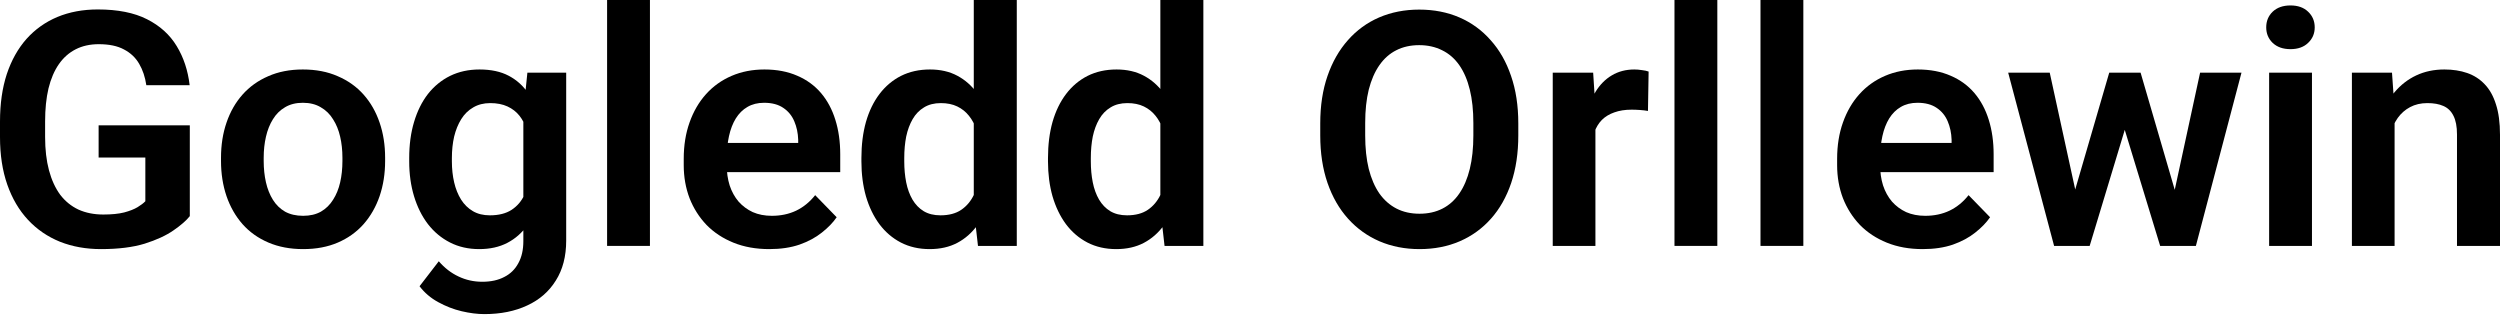
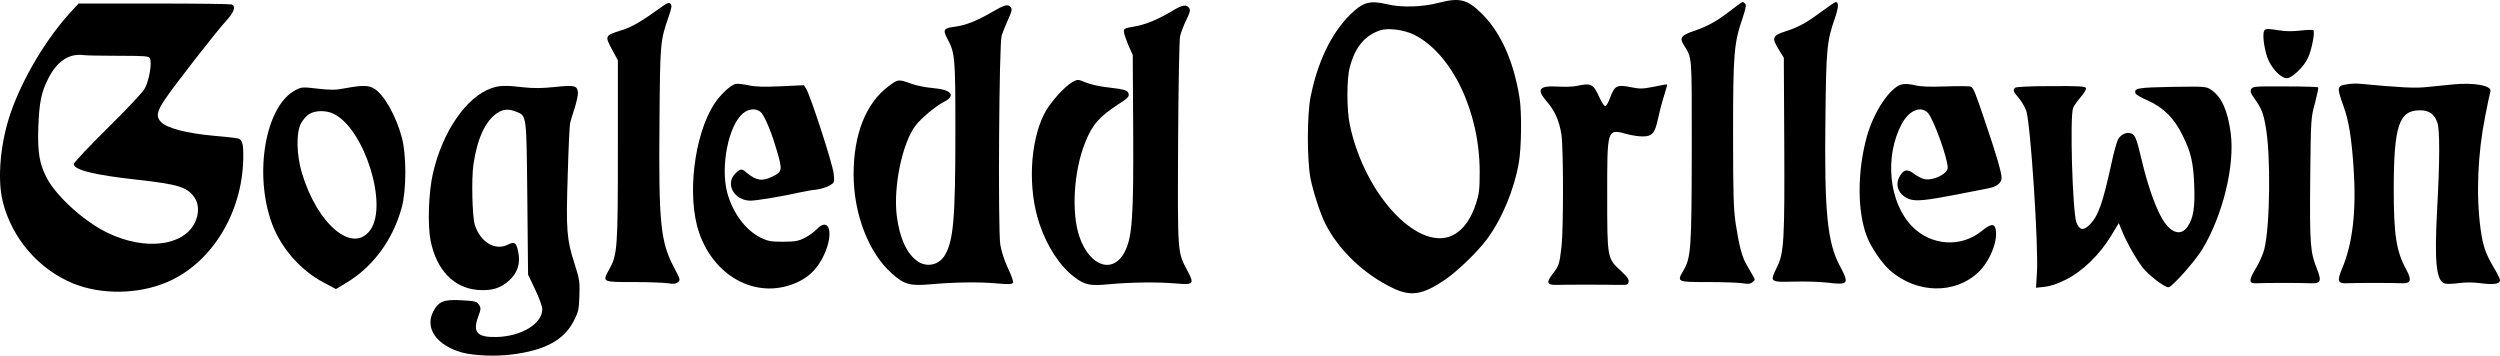
- <svg xmlns="http://www.w3.org/2000/svg" width="390" height="49" viewBox="0 0 390 49" fill="none">
-   <path d="M29.61 19.555V33.716C29.072 34.398 28.223 35.139 27.063 35.938C25.919 36.737 24.423 37.428 22.573 38.011C20.724 38.577 18.454 38.86 15.763 38.86C13.426 38.86 11.291 38.477 9.357 37.712C7.424 36.929 5.759 35.788 4.363 34.29C2.968 32.791 1.892 30.96 1.135 28.796C0.378 26.631 0 24.159 0 21.378V18.981C0 16.2 0.353 13.728 1.059 11.563C1.782 9.399 2.808 7.567 4.136 6.069C5.481 4.57 7.087 3.43 8.954 2.647C10.837 1.865 12.939 1.474 15.259 1.474C18.37 1.474 20.925 1.981 22.926 2.997C24.944 4.013 26.491 5.411 27.567 7.193C28.643 8.958 29.316 10.989 29.585 13.286H22.826C22.64 12.021 22.271 10.914 21.716 9.965C21.161 8.999 20.371 8.25 19.345 7.717C18.336 7.168 17.024 6.893 15.41 6.893C14.048 6.893 12.846 7.159 11.804 7.692C10.761 8.225 9.887 8.999 9.181 10.015C8.474 11.03 7.936 12.287 7.566 13.786C7.213 15.284 7.037 16.999 7.037 18.931V21.378C7.037 23.326 7.239 25.058 7.642 26.573C8.046 28.071 8.626 29.337 9.382 30.369C10.156 31.385 11.106 32.159 12.232 32.692C13.376 33.208 14.671 33.466 16.116 33.466C17.428 33.466 18.513 33.358 19.37 33.141C20.244 32.908 20.942 32.633 21.463 32.317C21.985 32.001 22.388 31.693 22.674 31.393V24.575H15.385V19.555H29.61Z" fill="black" />
-   <path d="M34.478 25.124V24.6C34.478 22.619 34.764 20.795 35.335 19.131C35.907 17.449 36.739 15.992 37.832 14.76C38.925 13.528 40.262 12.57 41.843 11.888C43.423 11.189 45.222 10.839 47.24 10.839C49.291 10.839 51.107 11.189 52.688 11.888C54.285 12.57 55.63 13.528 56.723 14.76C57.816 15.992 58.648 17.449 59.22 19.131C59.792 20.795 60.078 22.619 60.078 24.6V25.124C60.078 27.089 59.792 28.912 59.22 30.594C58.648 32.259 57.816 33.716 56.723 34.964C55.63 36.196 54.294 37.154 52.713 37.836C51.132 38.519 49.325 38.86 47.29 38.86C45.273 38.86 43.465 38.519 41.868 37.836C40.27 37.154 38.925 36.196 37.832 34.964C36.739 33.716 35.907 32.259 35.335 30.594C34.764 28.912 34.478 27.089 34.478 25.124ZM41.136 24.6V25.124C41.136 26.306 41.254 27.414 41.489 28.446C41.725 29.478 42.086 30.386 42.574 31.168C43.062 31.951 43.692 32.567 44.465 33.016C45.256 33.449 46.197 33.666 47.29 33.666C48.366 33.666 49.291 33.449 50.065 33.016C50.838 32.567 51.469 31.951 51.956 31.168C52.461 30.386 52.831 29.478 53.066 28.446C53.301 27.414 53.419 26.306 53.419 25.124V24.6C53.419 23.434 53.301 22.344 53.066 21.328C52.831 20.296 52.461 19.389 51.956 18.606C51.469 17.807 50.83 17.183 50.039 16.733C49.266 16.267 48.333 16.034 47.24 16.034C46.164 16.034 45.239 16.267 44.465 16.733C43.692 17.183 43.062 17.807 42.574 18.606C42.086 19.389 41.725 20.296 41.489 21.328C41.254 22.344 41.136 23.434 41.136 24.6Z" fill="black" />
-   <path d="M82.272 11.338H88.326V37.537C88.326 39.984 87.788 42.057 86.712 43.755C85.652 45.47 84.164 46.769 82.247 47.651C80.331 48.55 78.103 49 75.564 49C74.471 49 73.285 48.85 72.007 48.55C70.746 48.251 69.527 47.776 68.35 47.127C67.19 46.494 66.223 45.67 65.45 44.654L68.451 40.758C69.359 41.807 70.385 42.598 71.528 43.131C72.671 43.68 73.907 43.955 75.236 43.955C76.581 43.955 77.724 43.705 78.666 43.206C79.624 42.723 80.356 42.007 80.86 41.058C81.381 40.126 81.642 38.977 81.642 37.612V17.507L82.272 11.338ZM63.836 25.174V24.65C63.836 22.585 64.088 20.712 64.592 19.031C65.097 17.332 65.82 15.876 66.761 14.66C67.72 13.445 68.871 12.504 70.217 11.838C71.579 11.172 73.109 10.839 74.807 10.839C76.606 10.839 78.119 11.164 79.347 11.813C80.591 12.462 81.617 13.386 82.424 14.585C83.248 15.784 83.887 17.207 84.341 18.856C84.811 20.487 85.173 22.286 85.425 24.25V25.674C85.19 27.588 84.811 29.345 84.29 30.943C83.786 32.542 83.113 33.94 82.272 35.139C81.432 36.321 80.389 37.237 79.145 37.886C77.901 38.536 76.438 38.86 74.757 38.86C73.075 38.86 71.562 38.519 70.217 37.836C68.871 37.154 67.72 36.196 66.761 34.964C65.82 33.732 65.097 32.284 64.592 30.619C64.088 28.954 63.836 27.139 63.836 25.174ZM70.494 24.65V25.174C70.494 26.34 70.612 27.43 70.847 28.446C71.083 29.462 71.444 30.361 71.932 31.143C72.419 31.909 73.033 32.508 73.773 32.941C74.513 33.374 75.395 33.591 76.421 33.591C77.8 33.591 78.927 33.308 79.801 32.742C80.692 32.159 81.365 31.368 81.819 30.369C82.289 29.353 82.592 28.213 82.727 26.948V23.026C82.642 22.027 82.457 21.104 82.172 20.254C81.903 19.405 81.524 18.673 81.037 18.057C80.549 17.441 79.927 16.958 79.17 16.608C78.414 16.258 77.514 16.084 76.472 16.084C75.463 16.084 74.58 16.308 73.823 16.758C73.067 17.191 72.445 17.799 71.957 18.581C71.469 19.364 71.099 20.271 70.847 21.303C70.612 22.335 70.494 23.451 70.494 24.65Z" fill="black" />
-   <path d="M101.39 0V38.361H94.707V0H101.39Z" fill="black" />
-   <path d="M120.004 38.86C117.936 38.86 116.078 38.527 114.43 37.861C112.782 37.195 111.378 36.271 110.218 35.089C109.075 33.89 108.192 32.5 107.57 30.919C106.964 29.32 106.662 27.605 106.662 25.774V24.775C106.662 22.694 106.964 20.804 107.57 19.105C108.175 17.391 109.033 15.917 110.142 14.685C111.252 13.453 112.58 12.504 114.127 11.838C115.674 11.172 117.381 10.839 119.247 10.839C121.181 10.839 122.888 11.164 124.367 11.813C125.847 12.446 127.083 13.345 128.075 14.51C129.067 15.676 129.815 17.074 130.319 18.706C130.824 20.321 131.076 22.111 131.076 24.075V26.848H109.688V22.302H124.519V21.803C124.485 20.754 124.283 19.797 123.913 18.931C123.543 18.048 122.972 17.349 122.198 16.833C121.425 16.3 120.424 16.034 119.197 16.034C118.205 16.034 117.339 16.25 116.599 16.683C115.876 17.099 115.271 17.699 114.783 18.481C114.312 19.247 113.959 20.163 113.724 21.228C113.488 22.294 113.371 23.476 113.371 24.775V25.774C113.371 26.906 113.522 27.955 113.825 28.921C114.144 29.886 114.606 30.727 115.212 31.443C115.834 32.142 116.574 32.692 117.431 33.091C118.306 33.474 119.298 33.666 120.407 33.666C121.803 33.666 123.064 33.399 124.191 32.867C125.334 32.317 126.326 31.509 127.167 30.444L130.521 33.89C129.95 34.723 129.176 35.522 128.201 36.288C127.242 37.054 126.082 37.678 124.72 38.161C123.358 38.627 121.786 38.86 120.004 38.86Z" fill="black" />
-   <path d="M151.909 32.617V0H158.618V38.361H152.565L151.909 32.617ZM134.38 25.174V24.65C134.38 22.585 134.616 20.712 135.086 19.031C135.574 17.332 136.28 15.876 137.205 14.66C138.13 13.445 139.248 12.504 140.559 11.838C141.888 11.172 143.393 10.839 145.074 10.839C146.705 10.839 148.126 11.164 149.336 11.813C150.564 12.462 151.606 13.386 152.464 14.585C153.338 15.784 154.036 17.207 154.557 18.856C155.079 20.487 155.457 22.286 155.692 24.25V25.674C155.457 27.588 155.079 29.345 154.557 30.943C154.036 32.542 153.338 33.94 152.464 35.139C151.606 36.321 150.564 37.237 149.336 37.886C148.109 38.536 146.671 38.86 145.024 38.86C143.359 38.86 141.863 38.519 140.534 37.836C139.223 37.154 138.105 36.196 137.18 34.964C136.272 33.732 135.574 32.284 135.086 30.619C134.616 28.954 134.38 27.139 134.38 25.174ZM141.064 24.65V25.174C141.064 26.34 141.165 27.43 141.366 28.446C141.568 29.462 141.896 30.361 142.35 31.143C142.804 31.909 143.384 32.508 144.09 32.941C144.813 33.374 145.688 33.591 146.713 33.591C148.025 33.591 149.101 33.308 149.942 32.742C150.799 32.159 151.463 31.368 151.934 30.369C152.405 29.353 152.708 28.213 152.842 26.948V23.026C152.775 22.027 152.598 21.104 152.313 20.254C152.044 19.405 151.657 18.673 151.152 18.057C150.665 17.441 150.059 16.958 149.336 16.608C148.613 16.258 147.756 16.084 146.764 16.084C145.738 16.084 144.864 16.308 144.141 16.758C143.418 17.191 142.829 17.799 142.375 18.581C141.921 19.364 141.585 20.271 141.366 21.303C141.165 22.335 141.064 23.451 141.064 24.65Z" fill="black" />
-   <path d="M181.015 32.617V0H187.724V38.361H181.67L181.015 32.617ZM163.486 25.174V24.65C163.486 22.585 163.721 20.712 164.192 19.031C164.68 17.332 165.386 15.876 166.311 14.66C167.235 13.445 168.353 12.504 169.665 11.838C170.993 11.172 172.498 10.839 174.18 10.839C175.811 10.839 177.231 11.164 178.442 11.813C179.67 12.462 180.712 13.386 181.57 14.585C182.444 15.784 183.142 17.207 183.663 18.856C184.184 20.487 184.563 22.286 184.798 24.25V25.674C184.563 27.588 184.184 29.345 183.663 30.943C183.142 32.542 182.444 33.94 181.57 35.139C180.712 36.321 179.67 37.237 178.442 37.886C177.215 38.536 175.777 38.86 174.129 38.86C172.465 38.86 170.968 38.519 169.64 37.836C168.328 37.154 167.21 36.196 166.285 34.964C165.377 33.732 164.68 32.284 164.192 30.619C163.721 28.954 163.486 27.139 163.486 25.174ZM170.169 24.65V25.174C170.169 26.34 170.27 27.43 170.472 28.446C170.674 29.462 171.002 30.361 171.456 31.143C171.91 31.909 172.49 32.508 173.196 32.941C173.919 33.374 174.793 33.591 175.819 33.591C177.131 33.591 178.207 33.308 179.047 32.742C179.905 32.159 180.569 31.368 181.04 30.369C181.511 29.353 181.813 28.213 181.948 26.948V23.026C181.881 22.027 181.704 21.104 181.418 20.254C181.149 19.405 180.762 18.673 180.258 18.057C179.77 17.441 179.165 16.958 178.442 16.608C177.719 16.258 176.862 16.084 175.869 16.084C174.844 16.084 173.969 16.308 173.246 16.758C172.523 17.191 171.935 17.799 171.481 18.581C171.027 19.364 170.691 20.271 170.472 21.303C170.27 22.335 170.169 23.451 170.169 24.65Z" fill="black" />
-   <path d="M236.855 19.255V21.128C236.855 23.876 236.485 26.348 235.745 28.546C235.006 30.727 233.955 32.583 232.593 34.115C231.231 35.647 229.608 36.821 227.725 37.637C225.842 38.452 223.748 38.86 221.445 38.86C219.175 38.86 217.09 38.452 215.19 37.637C213.307 36.821 211.676 35.647 210.297 34.115C208.918 32.583 207.85 30.727 207.094 28.546C206.337 26.348 205.959 23.876 205.959 21.128V19.255C205.959 16.491 206.337 14.019 207.094 11.838C207.85 9.657 208.91 7.8 210.272 6.269C211.634 4.72 213.256 3.538 215.139 2.722C217.039 1.906 219.124 1.498 221.394 1.498C223.698 1.498 225.791 1.906 227.674 2.722C229.558 3.538 231.18 4.72 232.542 6.269C233.921 7.8 234.98 9.657 235.72 11.838C236.477 14.019 236.855 16.491 236.855 19.255ZM229.844 21.128V19.205C229.844 17.224 229.659 15.484 229.289 13.986C228.919 12.471 228.372 11.197 227.649 10.165C226.926 9.132 226.035 8.358 224.976 7.842C223.916 7.309 222.723 7.043 221.394 7.043C220.049 7.043 218.855 7.309 217.813 7.842C216.787 8.358 215.913 9.132 215.19 10.165C214.467 11.197 213.912 12.471 213.525 13.986C213.155 15.484 212.97 17.224 212.97 19.205V21.128C212.97 23.093 213.155 24.833 213.525 26.348C213.912 27.863 214.467 29.145 215.19 30.194C215.93 31.227 216.821 32.009 217.863 32.542C218.906 33.075 220.1 33.341 221.445 33.341C222.79 33.341 223.984 33.075 225.026 32.542C226.069 32.009 226.943 31.227 227.649 30.194C228.372 29.145 228.919 27.863 229.289 26.348C229.659 24.833 229.844 23.093 229.844 21.128Z" fill="black" />
-   <path d="M248.886 16.858V38.361H242.227V11.338H248.533L248.886 16.858ZM257.184 11.164L257.083 17.307C256.713 17.241 256.292 17.191 255.822 17.157C255.368 17.124 254.939 17.108 254.535 17.108C253.51 17.108 252.61 17.249 251.837 17.532C251.063 17.799 250.416 18.19 249.895 18.706C249.39 19.222 249.003 19.855 248.734 20.604C248.465 21.337 248.314 22.169 248.28 23.101L246.843 22.927C246.843 21.212 247.019 19.622 247.372 18.157C247.726 16.691 248.238 15.409 248.911 14.31C249.584 13.211 250.424 12.362 251.433 11.763C252.459 11.147 253.636 10.839 254.964 10.839C255.334 10.839 255.729 10.872 256.15 10.939C256.587 10.989 256.931 11.064 257.184 11.164Z" fill="black" />
-   <path d="M267.903 0V38.361H261.219V0H267.903Z" fill="black" />
-   <path d="M281.321 0V38.361H274.637V0H281.321Z" fill="black" />
-   <path d="M299.934 38.86C297.866 38.86 296.008 38.527 294.36 37.861C292.712 37.195 291.308 36.271 290.148 35.089C289.005 33.89 288.122 32.5 287.5 30.919C286.895 29.32 286.592 27.605 286.592 25.774V24.775C286.592 22.694 286.895 20.804 287.5 19.105C288.105 17.391 288.963 15.917 290.072 14.685C291.182 13.453 292.511 12.504 294.057 11.838C295.604 11.172 297.311 10.839 299.177 10.839C301.111 10.839 302.818 11.164 304.297 11.813C305.777 12.446 307.013 13.345 308.005 14.51C308.997 15.676 309.745 17.074 310.25 18.706C310.754 20.321 311.006 22.111 311.006 24.075V26.848H289.618V22.302H304.449V21.803C304.415 20.754 304.213 19.797 303.843 18.931C303.473 18.048 302.902 17.349 302.128 16.833C301.355 16.3 300.354 16.034 299.127 16.034C298.135 16.034 297.269 16.25 296.529 16.683C295.806 17.099 295.201 17.699 294.713 18.481C294.242 19.247 293.889 20.163 293.654 21.228C293.418 22.294 293.301 23.476 293.301 24.775V25.774C293.301 26.906 293.452 27.955 293.755 28.921C294.074 29.886 294.537 30.727 295.142 31.443C295.764 32.142 296.504 32.692 297.361 33.091C298.236 33.474 299.228 33.666 300.338 33.666C301.733 33.666 302.994 33.399 304.121 32.867C305.264 32.317 306.256 31.509 307.097 30.444L310.451 33.89C309.88 34.723 309.106 35.522 308.131 36.288C307.173 37.054 306.012 37.678 304.65 38.161C303.288 38.627 301.716 38.86 299.934 38.86Z" fill="black" />
-   <path d="M323.062 31.867L329.04 11.338H333.277L332.016 18.431L325.988 38.361H322.331L323.062 31.867ZM319.758 11.338L324.248 31.917L324.651 38.361H320.439L313.276 11.338H319.758ZM338.826 31.618L343.214 11.338H349.671L342.558 38.361H338.346L338.826 31.618ZM333.933 11.338L339.86 31.668L340.642 38.361H336.984L330.906 18.431L329.67 11.338H333.933Z" fill="black" />
-   <path d="M360.667 11.338V38.361H353.984V11.338H360.667ZM353.53 4.271C353.53 3.288 353.866 2.472 354.539 1.823C355.228 1.174 356.153 0.849 357.313 0.849C358.473 0.849 359.39 1.174 360.062 1.823C360.751 2.472 361.096 3.288 361.096 4.271C361.096 5.236 360.751 6.044 360.062 6.693C359.39 7.343 358.473 7.667 357.313 7.667C356.153 7.667 355.228 7.343 354.539 6.693C353.866 6.044 353.53 5.236 353.53 4.271Z" fill="black" />
-   <path d="M373.556 17.108V38.361H366.897V11.338H373.152L373.556 17.108ZM372.496 23.876H370.529C370.546 21.911 370.815 20.13 371.336 18.531C371.857 16.933 372.589 15.559 373.53 14.41C374.489 13.261 375.624 12.379 376.935 11.763C378.247 11.147 379.71 10.839 381.324 10.839C382.635 10.839 383.821 11.022 384.88 11.388C385.939 11.755 386.847 12.337 387.604 13.137C388.377 13.936 388.966 14.985 389.369 16.283C389.79 17.565 390 19.147 390 21.029V38.361H383.291V20.979C383.291 19.747 383.106 18.773 382.736 18.057C382.383 17.341 381.862 16.833 381.172 16.533C380.5 16.233 379.668 16.084 378.676 16.084C377.65 16.084 376.75 16.292 375.977 16.708C375.22 17.108 374.581 17.665 374.06 18.381C373.556 19.097 373.169 19.921 372.9 20.854C372.631 21.786 372.496 22.793 372.496 23.876Z" fill="black" />
+ <svg xmlns="http://www.w3.org/2000/svg" width="471" height="67" viewBox="0 0 471 67" fill="none">
+   <path d="M271.074 0.523C267.944 1.339 264.025 1.451 261.346 0.804C258.075 0.016 256.722 0.41 254.296 2.83C250.772 6.375 248.234 11.665 246.909 18.277C246.232 21.738 246.232 30.18 246.909 33.669C247.444 36.258 248.741 40.253 249.7 42.166C252.238 47.147 256.975 51.677 262.389 54.266C265.83 55.926 268.001 55.56 272.259 52.69C274.571 51.114 278.35 47.456 280.098 45.121C282.974 41.266 285.258 35.751 286.16 30.602C286.64 27.788 286.724 21.091 286.273 18.39C285.202 11.665 282.833 6.319 279.393 2.802C276.517 -0.124 275.079 -0.518 271.074 0.523ZM266.365 6.516C273.528 10.061 278.801 21.035 278.773 32.459C278.773 35.723 278.66 36.567 278.068 38.396C277.193 41.069 275.896 42.954 274.233 44.023C267.803 48.103 257.116 37.074 254.296 23.455C253.704 20.669 253.704 14.845 254.296 12.678C255.283 8.88 257.145 6.657 260.077 5.7C261.543 5.222 264.504 5.616 266.365 6.516Z" fill="black" />
+   <path d="M124.556 1.367C120.806 4.068 119.03 5.109 117.084 5.7C113.954 6.685 113.926 6.741 115.279 9.274L116.407 11.356V28.182C116.407 46.64 116.322 48.019 114.8 50.692C113.446 53.168 113.362 53.14 119.368 53.14C122.244 53.14 125.149 53.253 125.854 53.365C126.812 53.534 127.263 53.506 127.686 53.196C128.222 52.774 128.222 52.718 126.925 50.27C124.444 45.543 124.077 41.885 124.246 23.174C124.359 7.895 124.387 7.726 125.966 3.168C126.558 1.451 126.615 1.029 126.333 0.72C126.023 0.41 125.713 0.523 124.556 1.367Z" fill="black" />
+   <path d="M325.892 2.098C323.382 4.04 321.69 4.968 319.04 5.869C316.784 6.629 316.417 7.107 317.15 8.345C318.842 11.187 318.729 9.583 318.729 28.238C318.701 46.809 318.588 48.497 317.179 50.917C315.881 53.14 315.881 53.14 321.831 53.14C324.708 53.14 327.612 53.253 328.317 53.365C329.276 53.534 329.727 53.506 330.15 53.168C330.714 52.746 330.714 52.746 330.178 51.818C329.868 51.311 329.36 50.383 328.994 49.764C328.176 48.328 327.612 46.134 326.992 42.054C326.597 39.325 326.512 36.567 326.512 25.143C326.512 10.061 326.681 8.12 328.289 3.449C328.881 1.676 329.022 0.917 328.796 0.692C328.627 0.523 328.401 0.382 328.289 0.382C328.204 0.382 327.104 1.142 325.892 2.098Z" fill="black" />
+   <path d="M343.093 2.239C340.357 4.293 338.835 5.109 336.494 5.869C333.872 6.713 333.731 7.107 335.169 9.414L336.071 10.877L336.156 26.944C336.241 45.29 336.1 47.738 334.774 50.354C333.393 53.14 333.421 53.168 337.961 53.056C340.076 52.999 342.952 53.084 344.333 53.253C348.253 53.731 348.45 53.478 346.617 50.073C344.277 45.712 343.685 39.887 343.91 22.329C344.051 9.133 344.192 7.726 345.687 3.449C346.392 1.423 346.448 0.382 345.856 0.382C345.715 0.382 344.474 1.226 343.093 2.239Z" fill="black" />
+   <path d="M13.201 2.408C8.69 7.36 4.347 14.62 2.091 21.035C0.089 26.663 -0.559 33.641 0.512 37.946C2.232 44.896 7.28 50.748 13.822 53.421C19.067 55.532 25.919 55.475 31.305 53.224C39.736 49.735 45.63 40.281 45.827 29.927C45.883 27.253 45.686 26.409 44.981 26.128C44.727 26.015 42.528 25.762 40.131 25.565C35.224 25.115 31.502 24.158 30.374 23.033C29.359 22.02 29.528 21.035 31.023 18.812C32.799 16.139 40.723 5.981 42.584 3.956C44.107 2.295 44.502 1.17 43.627 0.832C43.374 0.748 36.803 0.663 28.992 0.663H14.809L13.201 2.408ZM22.281 10.512C27.413 10.512 28.006 10.568 28.231 10.99C28.682 11.834 28.09 15.211 27.272 16.674C26.849 17.433 23.889 20.585 20.223 24.186C16.755 27.619 13.906 30.63 13.906 30.911C13.906 32.009 17.713 32.965 25.891 33.866C33.561 34.71 35.365 35.273 36.662 37.242C37.508 38.452 37.508 40.309 36.719 41.941C34.548 46.387 27.301 47.259 20.251 43.855C15.965 41.801 10.748 37.102 8.887 33.669C7.421 30.911 7.054 28.745 7.223 23.877C7.393 19.291 7.787 17.321 9.113 14.76C10.72 11.581 12.976 10.061 15.598 10.371C16.134 10.455 19.151 10.512 22.281 10.512Z" fill="black" />
+   <path d="M186.903 2.267C183.998 3.956 181.912 4.771 179.938 5.025C177.795 5.306 177.597 5.587 178.443 7.219C179.938 9.977 179.994 10.709 179.994 24.862C179.994 41.266 179.628 45.459 177.964 48.16C176.864 49.932 174.636 50.411 172.916 49.257C170.858 47.878 169.448 44.811 168.94 40.562C168.292 35.104 170.012 26.888 172.493 23.652C173.537 22.273 176.272 19.994 177.823 19.206C180.163 17.996 179.289 16.899 175.736 16.589C174.467 16.477 172.719 16.139 171.845 15.83C169.194 14.873 169.251 14.873 167.361 16.28C163.132 19.459 160.819 25.284 160.819 32.825C160.819 40.309 163.639 47.625 168.01 51.508C170.35 53.618 171.45 53.9 175.313 53.562C179.712 53.168 184.449 53.084 187.777 53.393C189.948 53.59 190.681 53.562 190.85 53.281C190.963 53.084 190.568 51.902 189.892 50.523C189.187 48.976 188.651 47.316 188.454 46.078C188.002 43.095 188.228 8.232 188.707 6.713C188.905 6.094 189.441 4.743 189.92 3.702C190.625 2.127 190.738 1.733 190.427 1.367C189.892 0.72 189.328 0.86 186.903 2.267Z" fill="black" />
+   <path d="M221.023 1.958C218.344 3.59 215.862 4.631 213.719 4.997C211.858 5.306 211.717 5.391 211.745 6.01C211.774 6.403 212.168 7.529 212.591 8.542L213.409 10.371L213.494 24.496C213.578 40.647 213.324 44.558 211.971 47.287C209.828 51.705 205.344 50.326 203.37 44.614C201.82 40.084 202.271 32.262 204.442 26.86C205.795 23.455 207.064 22.02 210.758 19.6C212.337 18.615 212.732 18.221 212.648 17.743C212.535 17.011 211.999 16.843 208.615 16.449C207.234 16.308 205.401 15.886 204.583 15.548C203.088 14.929 203.06 14.929 202.073 15.436C200.551 16.28 197.703 19.459 196.687 21.541C194.009 26.972 193.642 35.61 195.813 42.11C197.223 46.387 199.705 50.157 202.384 52.183C204.357 53.675 205.316 53.9 208.785 53.562C213.014 53.168 218.034 53.112 221.361 53.393C224.886 53.703 225.055 53.534 223.758 51.086C221.812 47.428 221.869 48.188 221.953 27.113C222.009 16.195 222.179 7.585 222.32 6.854C222.489 6.15 222.996 4.771 223.476 3.815C224.153 2.436 224.294 1.901 224.068 1.564C223.589 0.776 222.799 0.889 221.023 1.958Z" fill="black" />
+   <path d="M426.531 5.897C426.193 6.769 426.701 9.949 427.434 11.468C428.28 13.241 429.831 14.732 430.846 14.732C431.833 14.732 434.145 12.481 434.85 10.849C435.555 9.245 436.175 6.01 435.837 5.7C435.724 5.588 434.624 5.616 433.44 5.756C432.002 5.925 430.648 5.925 429.492 5.728C427.095 5.362 426.729 5.362 426.531 5.897Z" fill="black" />
+   <path d="M138.655 15.801C137.725 15.942 135.751 17.771 134.567 19.572C130.732 25.509 129.378 37.074 131.719 43.855C134.736 52.549 143.139 56.657 150.527 53.028C152.67 51.958 154.108 50.439 155.236 48.047C157.154 43.967 156.251 40.703 153.883 43.179C153.431 43.658 152.444 44.389 151.655 44.783C150.414 45.43 149.907 45.515 147.566 45.543C145.197 45.543 144.718 45.459 143.28 44.755C140.432 43.348 138.007 40.056 136.992 36.229C135.723 31.333 137.246 23.652 139.953 21.373C141.193 20.332 142.801 20.36 143.562 21.401C144.38 22.583 145.479 25.312 146.438 28.632C147.425 32.065 147.369 32.374 145.508 33.275C143.59 34.203 142.49 34.035 140.714 32.571C139.699 31.699 139.53 31.727 138.515 32.712C136.569 34.682 138.345 37.805 141.419 37.805C142.462 37.805 147.566 36.961 150.386 36.314C151.401 36.089 152.924 35.807 153.798 35.723C154.644 35.61 155.772 35.273 156.279 34.963C157.21 34.4 157.238 34.372 157.069 32.74C156.928 31.052 152.67 17.94 151.88 16.73L151.458 16.055L147.171 16.252C144.07 16.392 142.406 16.364 141.081 16.083C140.065 15.858 138.966 15.745 138.655 15.801Z" fill="black" />
+   <path d="M358.235 15.914C356.064 16.505 353.019 21.035 351.721 25.706C349.889 32.318 349.889 39.944 351.75 44.614C352.567 46.725 354.626 49.707 356.177 51.03C361.168 55.335 368.33 55.447 372.701 51.311C374.9 49.229 376.479 45.29 375.972 43.151C375.718 42.054 375.013 42.166 373.321 43.545C369.43 46.697 363.79 46.303 360.237 42.645C355.867 38.171 354.992 29.533 358.292 23.342C359.673 20.782 361.873 19.853 363.226 21.288C364.27 22.386 366.948 29.814 366.948 31.587C366.948 32.74 364.298 34.063 362.578 33.753C362.07 33.641 361.196 33.191 360.604 32.74C359.363 31.755 358.574 31.924 357.84 33.331C356.938 35.047 357.812 36.877 359.843 37.552C361.055 37.946 362.944 37.749 368.64 36.651C371.037 36.173 373.688 35.667 374.506 35.498C376.169 35.188 377.1 34.485 377.1 33.5C377.1 32.543 376.141 29.223 374.083 23.174C372.137 17.405 371.855 16.702 371.347 16.336C371.178 16.224 369.063 16.195 366.666 16.28C363.48 16.392 361.873 16.336 360.745 16.055C359.702 15.801 358.884 15.773 358.235 15.914Z" fill="black" />
+   <path d="M442.379 15.858C440.236 16.167 440.208 16.336 441.505 19.966C442.52 22.751 443.027 25.903 443.422 31.699C443.958 39.69 443.253 45.909 441.223 50.664C440.264 52.887 440.461 53.45 442.125 53.365C443.619 53.281 451.148 53.281 452.502 53.365C454.222 53.45 454.419 52.802 453.348 50.805C451.459 47.344 450.979 44.305 450.979 35.554C451.007 23.68 451.966 20.782 455.914 20.782C457.662 20.782 458.621 21.457 459.213 23.145C459.664 24.44 459.664 30.292 459.157 39.381C458.621 49.51 458.988 53.028 460.651 53.421C461.018 53.534 462.202 53.478 463.274 53.337C464.486 53.168 466.009 53.168 467.391 53.365C469.872 53.675 471 53.506 471 52.774C471 52.521 470.408 51.339 469.703 50.186C468.321 47.85 467.757 46.246 467.362 43.292C466.46 36.82 466.798 28.97 468.208 21.907C468.66 19.572 469.111 17.462 469.195 17.208C469.505 16.139 466.065 15.492 462.061 15.914C460.764 16.026 458.621 16.252 457.267 16.392C455.012 16.646 452.333 16.505 444.494 15.773C443.958 15.717 442.999 15.745 442.379 15.858Z" fill="black" />
+   <path d="M297.017 16.195C296.312 16.336 294.733 16.392 293.492 16.308C289.939 16.111 289.403 16.814 291.434 19.15C292.928 20.866 293.774 22.78 294.169 25.34C294.564 27.872 294.564 42.982 294.197 46.387C293.802 49.764 293.718 50.045 292.59 51.508C291.264 53.224 291.405 53.703 293.21 53.675C294.846 53.618 302.544 53.618 305.053 53.675C306.604 53.703 306.745 53.647 306.83 53.056C306.914 52.605 306.52 52.071 305.364 51.03C302.797 48.666 302.797 48.666 302.797 36.82C302.797 24.046 302.741 24.243 306.604 25.284C307.45 25.509 308.747 25.706 309.452 25.706C311.257 25.706 311.793 25.115 312.357 22.414C312.61 21.204 313.118 19.262 313.485 18.109C313.851 16.955 314.133 15.97 314.077 15.914C314.049 15.858 312.921 16.055 311.595 16.336C309.537 16.758 308.916 16.758 307.535 16.477C304.574 15.886 304.236 16.055 303.305 18.503C303.023 19.262 302.656 19.938 302.459 19.994C302.29 20.05 301.811 19.375 301.388 18.474C300.147 15.745 299.837 15.604 297.017 16.195Z" fill="black" />
+   <path d="M65.086 16.617C63.197 16.983 62.351 16.983 59.841 16.702C57.022 16.364 56.796 16.392 55.724 16.955C50 19.853 47.744 32.825 51.297 42.279C53.017 46.809 56.683 50.973 60.969 53.224L63.282 54.462L65.199 53.309C70.247 50.326 74.053 45.149 75.689 39.071C76.591 35.835 76.591 29.082 75.689 25.847C74.589 21.767 72.333 17.799 70.5 16.702C69.457 16.055 68.301 16.026 65.086 16.617ZM62.943 21.485C68.668 24.383 73.123 38.565 69.795 43.292C66.524 47.935 59.813 42.363 56.881 32.6C55.837 29.082 55.781 25.002 56.711 23.23C57.078 22.583 57.755 21.767 58.262 21.485C59.447 20.754 61.533 20.754 62.943 21.485Z" fill="black" />
+   <path d="M92.58 16.617C87.842 18.278 83.359 24.805 81.554 32.712C80.736 36.314 80.539 42.392 81.131 45.374C82.259 50.917 85.53 54.294 90.098 54.631C92.608 54.8 94.243 54.322 95.822 52.943C97.486 51.48 98.106 49.623 97.627 47.428C97.289 45.712 96.922 45.459 95.71 46.078C93.313 47.316 90.465 45.627 89.45 42.335C88.97 40.788 88.801 33.641 89.196 30.996C89.901 26.1 91.452 22.78 93.679 21.288C94.779 20.557 95.851 20.472 97.232 21.035C99.263 21.879 99.178 21.345 99.347 37.383L99.488 51.733L100.842 54.575C101.575 56.123 102.167 57.755 102.167 58.233C102.167 61.019 98.191 63.41 93.425 63.495C89.901 63.551 89.027 62.594 90.07 59.724C90.634 58.205 90.634 58.008 90.239 57.417C89.844 56.798 89.534 56.714 87.025 56.573C83.584 56.376 82.626 56.77 81.61 58.711C80.003 61.863 82.287 65.099 87.081 66.421C89.309 67.012 93.341 67.181 96.415 66.787C102.646 66.027 106.256 64.057 108.089 60.484C108.991 58.711 109.076 58.317 109.16 55.7C109.245 53.056 109.188 52.633 108.258 49.735C106.763 45.093 106.622 43.404 106.961 32.965C107.102 27.957 107.299 23.567 107.412 23.174C107.496 22.78 107.891 21.485 108.286 20.303C108.653 19.093 108.935 17.799 108.878 17.377C108.737 16.111 108.201 15.998 104.507 16.392C102.054 16.646 100.531 16.646 98.642 16.449C95.258 16.055 94.102 16.083 92.58 16.617Z" fill="black" />
+   <path d="M379.638 16.533C379.187 16.983 379.299 17.236 380.314 18.446C380.85 19.065 381.499 20.163 381.753 20.894C382.542 23.145 384.093 46.499 383.755 51.424L383.585 54.209L385.193 54.04C386.292 53.928 387.618 53.478 389.197 52.69C392.271 51.17 395.541 48.019 397.685 44.502L399.179 42.026L399.799 43.545C400.674 45.684 402.309 48.582 403.634 50.354C404.734 51.789 407.751 54.125 408.541 54.125C409.189 54.125 413.588 49.173 414.942 46.922C418.777 40.534 421.061 31.221 420.271 25.115C419.707 20.838 418.579 18.306 416.634 16.955C415.647 16.28 415.59 16.28 409.274 16.364C402.76 16.477 401.971 16.617 402.337 17.602C402.422 17.827 403.465 18.446 404.678 18.953C407.582 20.247 409.641 22.301 411.192 25.481C412.771 28.689 413.222 30.574 413.391 34.851C413.56 39.015 413.25 41.041 412.178 42.645C410.853 44.671 408.738 43.883 407.075 40.703C405.862 38.424 404.565 34.626 403.578 30.489C402.563 26.184 402.281 25.424 401.52 25.143C400.617 24.805 399.461 25.368 398.982 26.381C398.756 26.888 398.22 28.801 397.826 30.658C396.19 38.199 395.316 40.703 393.737 42.279C392.496 43.517 391.791 43.404 391.199 41.913C390.466 39.972 389.93 21.879 390.579 20.332C390.72 19.938 391.396 19.009 392.017 18.277C392.637 17.574 393.088 16.786 393.004 16.589C392.863 16.252 391.678 16.195 386.377 16.224C382.429 16.224 379.807 16.364 379.638 16.533Z" fill="black" />
+   <path d="M424.135 16.786C423.909 17.208 424.022 17.574 424.698 18.503C426.052 20.388 426.419 21.288 426.87 23.933C427.828 29.279 427.687 42.448 426.616 46.865C426.419 47.738 425.714 49.37 425.065 50.439C423.599 52.859 423.627 53.45 425.178 53.365C426.729 53.281 433.609 53.281 435.301 53.365C437.247 53.45 437.444 52.999 436.514 50.664C435.245 47.484 435.132 46.049 435.245 33.669C435.357 22.217 435.386 22.189 436.147 19.403C436.542 17.884 436.824 16.561 436.739 16.449C436.626 16.364 433.835 16.28 430.507 16.28C424.811 16.252 424.417 16.28 424.135 16.786Z" fill="black" />
</svg>
